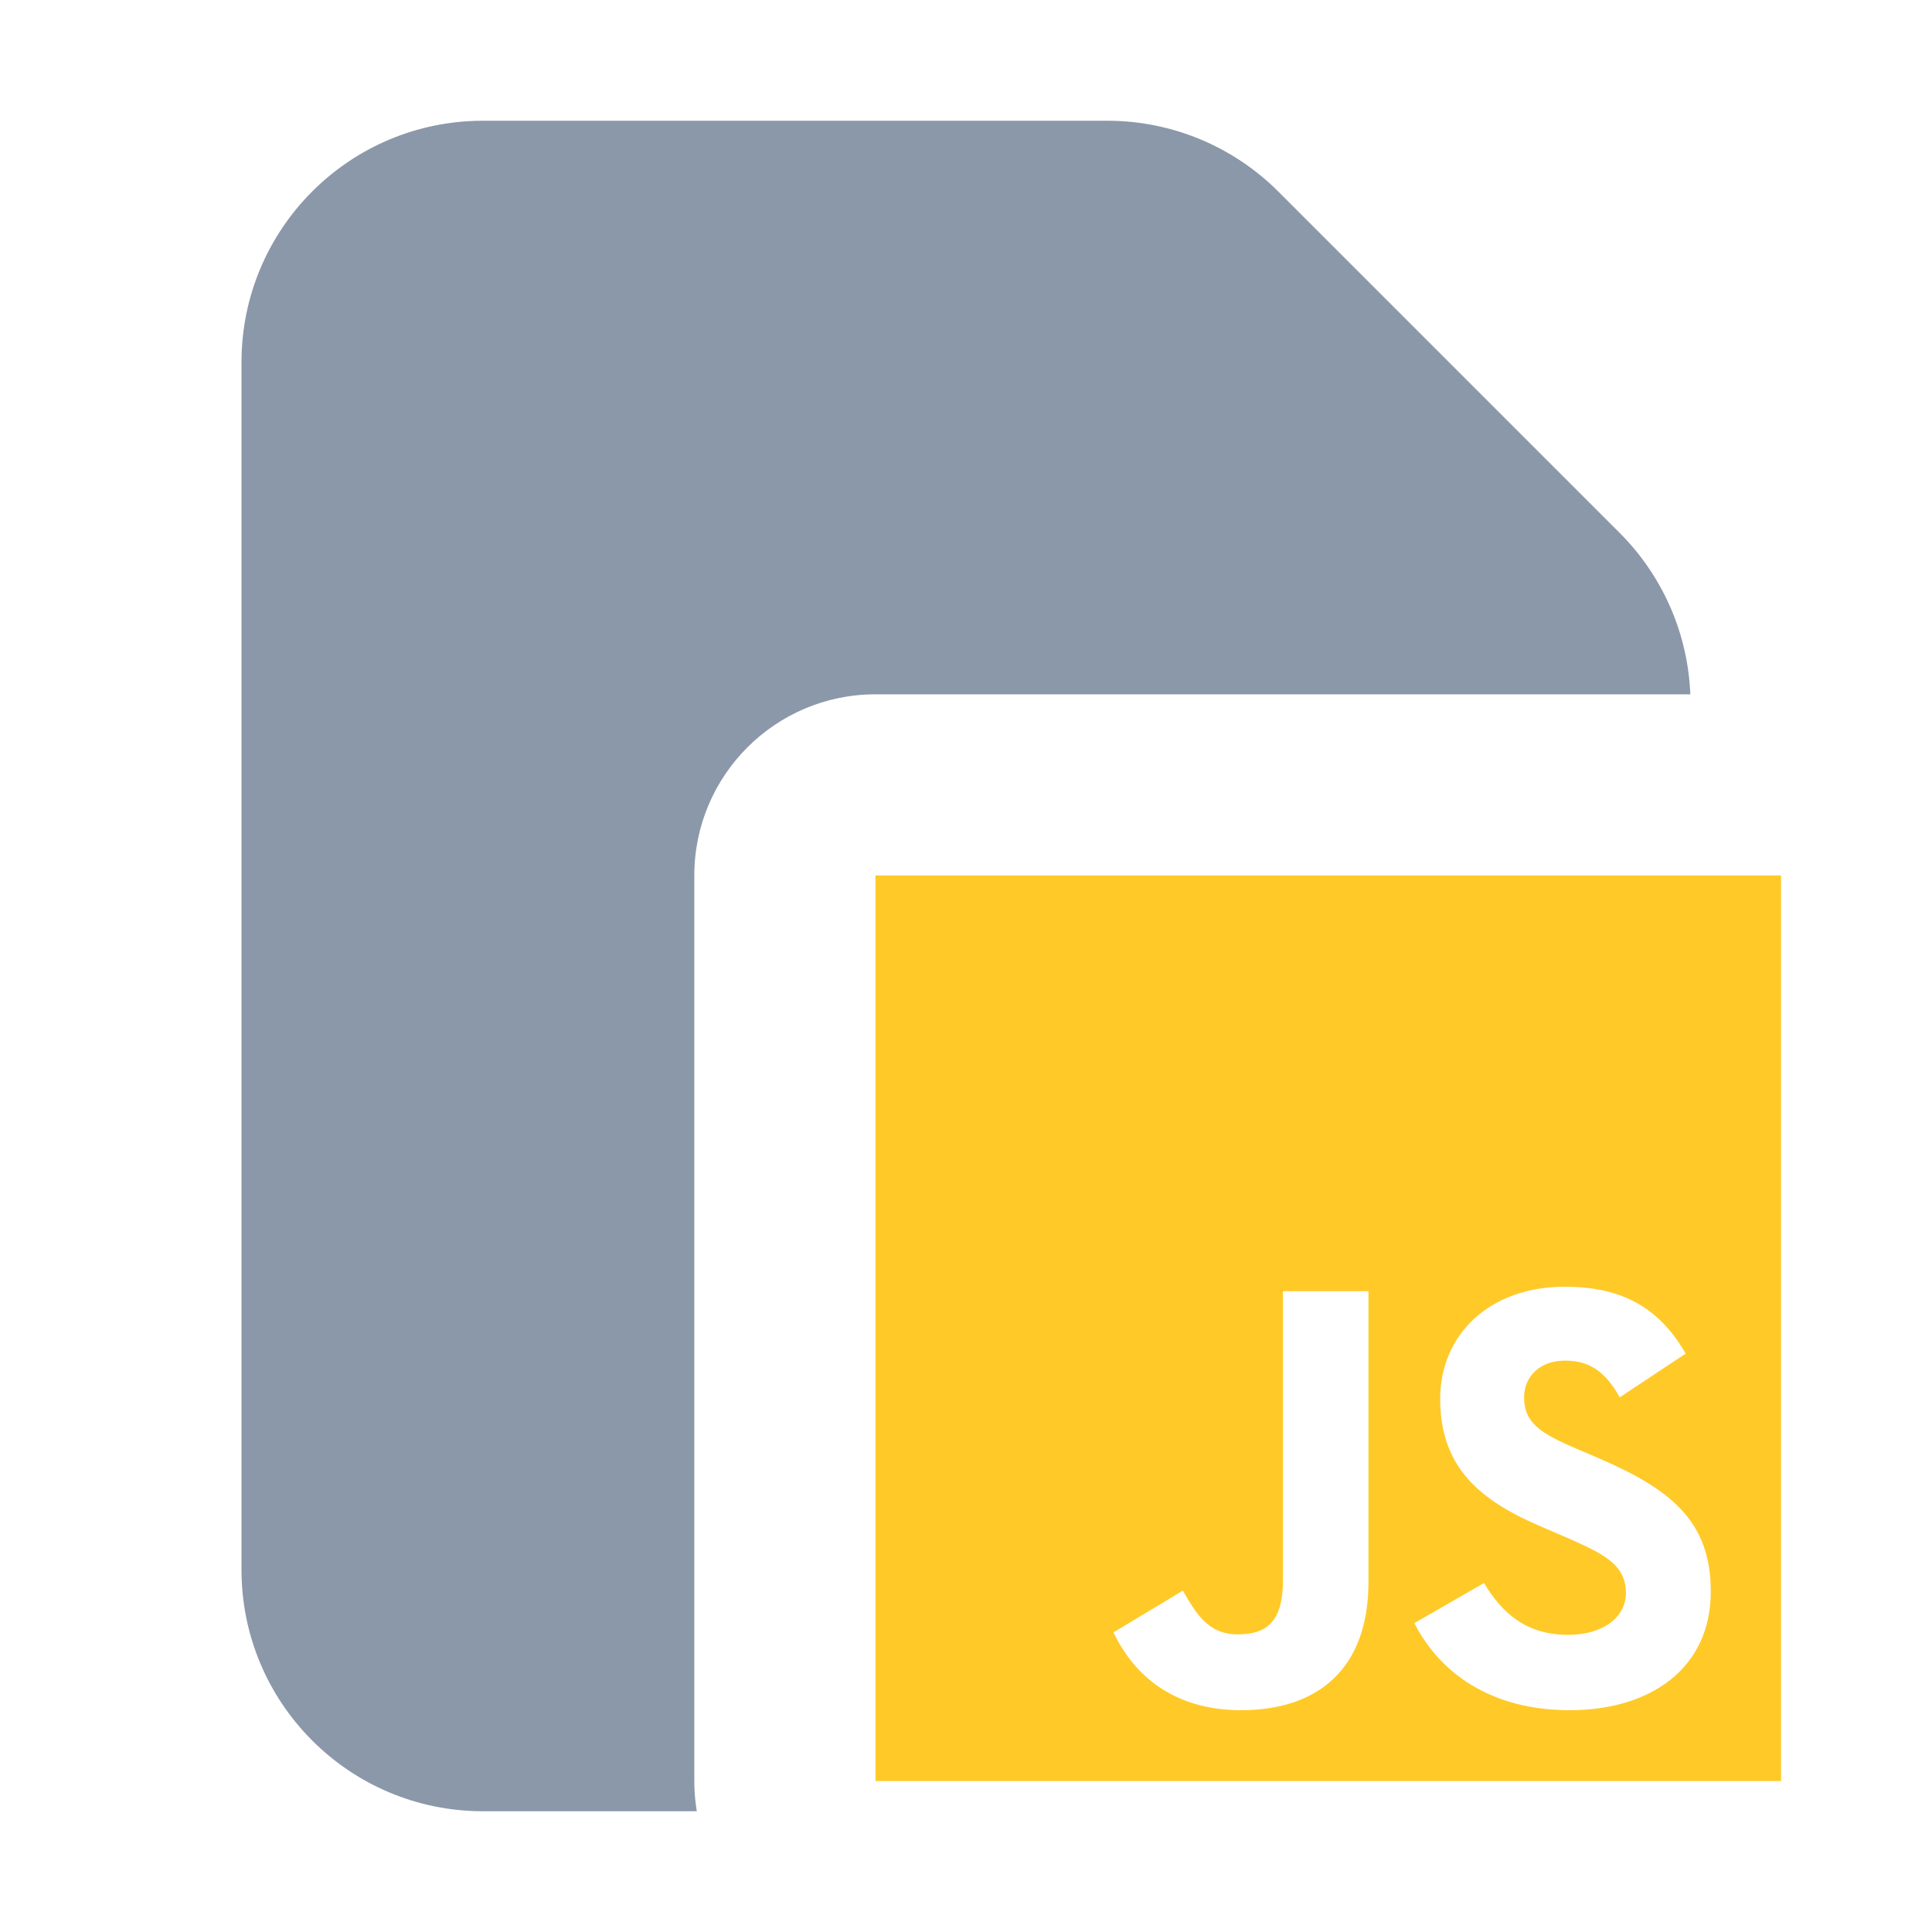
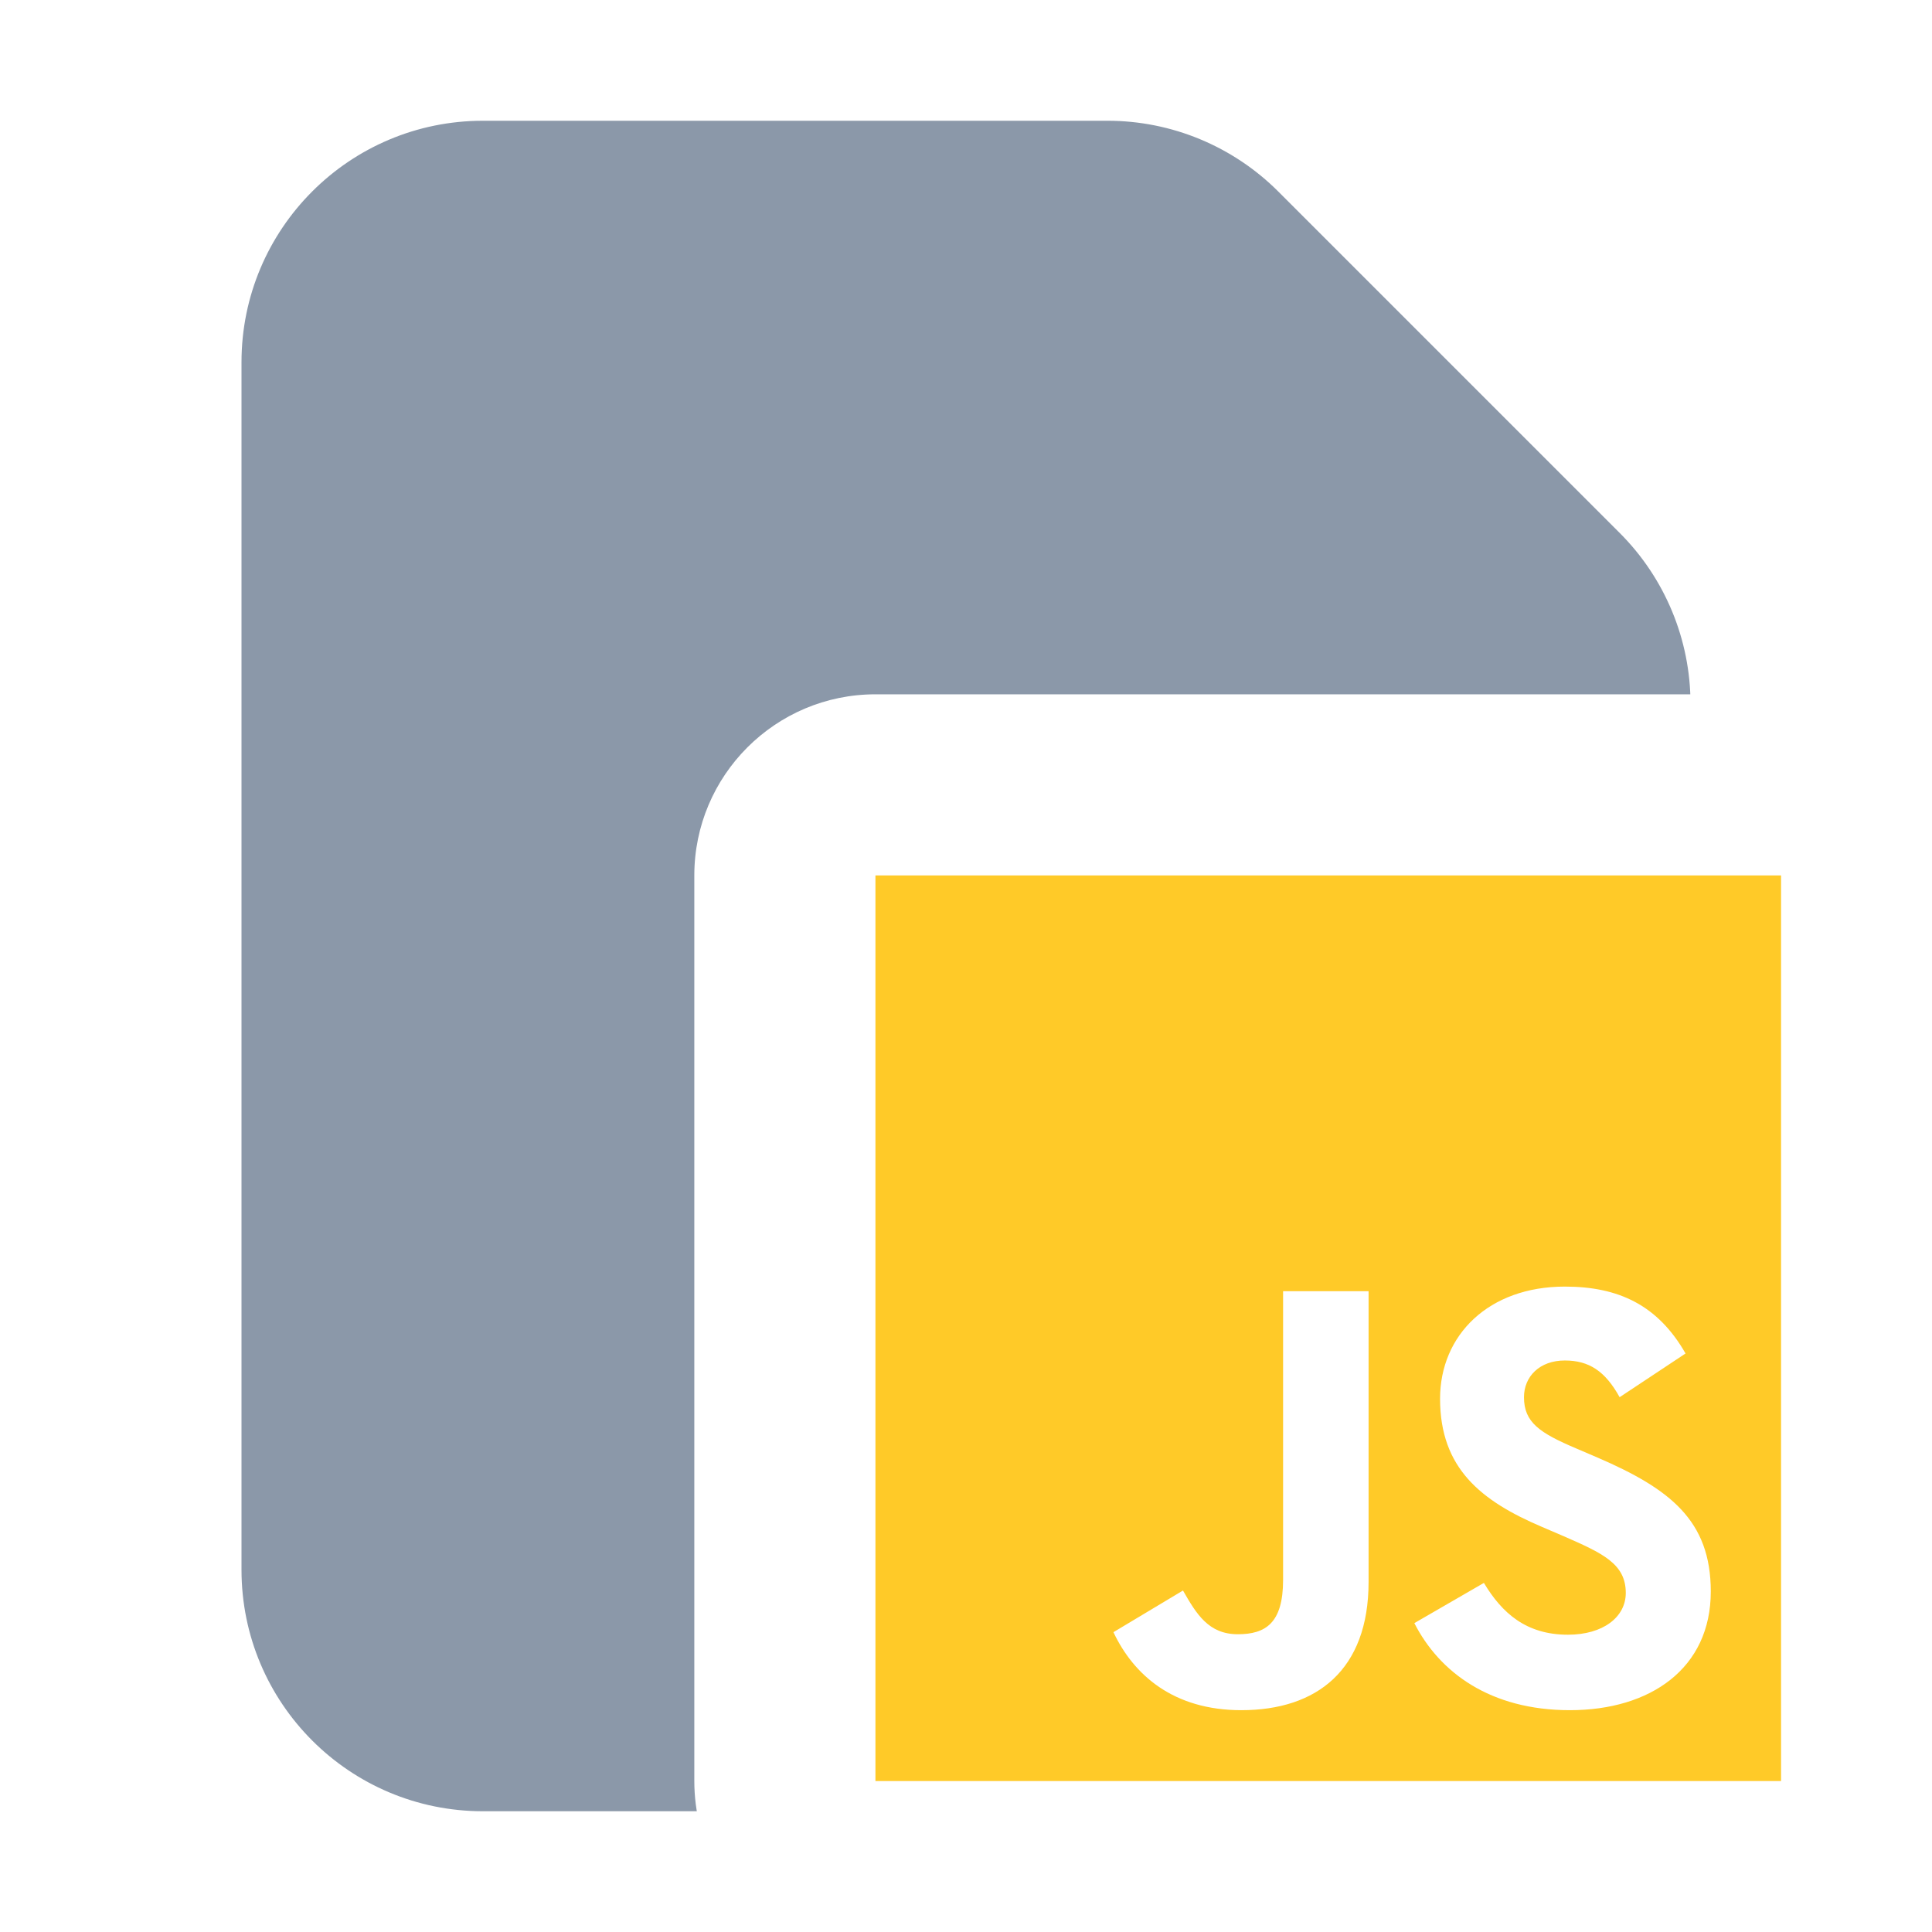
<svg xmlns="http://www.w3.org/2000/svg" version="1.1" width="16" height="16" viewBox="0,0,16,16">
  <defs>
    <clipPath id="clip-1">
      <path d="M0,16v-16h16v6.421c-0.269,-0.404 -0.728,-0.671 -1.25,-0.671h-7.5c-0.828,0 -1.5,0.672 -1.5,1.5v7.5c0,0.522 0.266,0.981 0.671,1.25zM16,16h-0.421c0.167,-0.111 0.31,-0.254 0.421,-0.421z" id="mask" fill="none" />
    </clipPath>
  </defs>
  <g fill="none" fill-rule="nonzero" stroke="none" stroke-width="1" stroke-linecap="butt" stroke-linejoin="miter" stroke-miterlimit="10" stroke-dasharray="" stroke-dashoffset="0" font-family="none" font-weight="none" font-size="none" text-anchor="none" style="mix-blend-mode: normal">
    <path d="M0,16v-16h16v16z" fill="none" />
    <g id="icon" fill="#ffca28">
-       <path d="M7.25,7.25h7.5v7.5h-7.5v-7.5M9.221,13.517c0.167,0.354 0.496,0.646 1.058,0.646c0.625,0 1.054,-0.333 1.054,-1.062v-2.408h-0.708v2.392c0,0.358 -0.146,0.45 -0.375,0.45c-0.242,0 -0.342,-0.167 -0.454,-0.362l-0.575,0.346M11.713,13.442c0.208,0.408 0.629,0.721 1.288,0.721c0.667,0 1.167,-0.346 1.167,-0.983c0,-0.588 -0.338,-0.85 -0.938,-1.108l-0.175,-0.075c-0.304,-0.129 -0.433,-0.217 -0.433,-0.425c0,-0.171 0.129,-0.304 0.338,-0.304c0.2,0 0.333,0.087 0.454,0.304l0.546,-0.362c-0.229,-0.4 -0.554,-0.554 -1,-0.554c-0.629,0 -1.033,0.4 -1.033,0.929c0,0.575 0.338,0.846 0.846,1.062l0.175,0.075c0.325,0.142 0.517,0.229 0.517,0.471c0,0.2 -0.188,0.346 -0.479,0.346c-0.346,0 -0.546,-0.179 -0.696,-0.429z" />
+       <path d="M7.25,7.25h7.5v7.5h-7.5zM9.221,13.517c0.167,0.354 0.496,0.646 1.059,0.646c0.625,0 1.054,-0.333 1.054,-1.062v-2.408h-0.708v2.391c0,0.359 -0.146,0.45 -0.375,0.45c-0.242,0 -0.342,-0.166 -0.454,-0.362zM11.713,13.442c0.208,0.408 0.629,0.721 1.288,0.721c0.667,0 1.167,-0.346 1.167,-0.983c0,-0.588 -0.338,-0.85 -0.938,-1.109l-0.175,-0.075c-0.304,-0.129 -0.434,-0.216 -0.434,-0.425c0,-0.171 0.129,-0.304 0.338,-0.304c0.2,0 0.334,0.087 0.454,0.304l0.546,-0.362c-0.229,-0.4 -0.554,-0.554 -1,-0.554c-0.629,0 -1.033,0.4 -1.033,0.929c0,0.575 0.338,0.846 0.846,1.062l0.175,0.075c0.325,0.142 0.517,0.229 0.517,0.471c0,0.2 -0.188,0.346 -0.479,0.346c-0.346,0 -0.546,-0.179 -0.696,-0.429z" />
    </g>
    <path d="" fill="none" />
    <path d="M14.75,14.75l-4.471,-0.588l-3.029,0.588l1.971,-1.233l1.404,-2.825l-3.375,-3.442l4.083,3.442l3.417,-3.442l-0.792,3.958l0.792,3.542" fill="none" />
    <g clip-path="url(#clip-1)">
      <g fill="#8b98a9">
        <path d="M2,3c0,-1.105 0.895,-2 2,-2h5.172c0.53,0 1.039,0.211 1.414,0.586l2.828,2.828c0.375,0.375 0.586,0.884 0.586,1.414v7.172c0,1.105 -0.895,2 -2,2h-8c-1.105,0 -2,-0.895 -2,-2z" />
      </g>
    </g>
  </g>
</svg>
